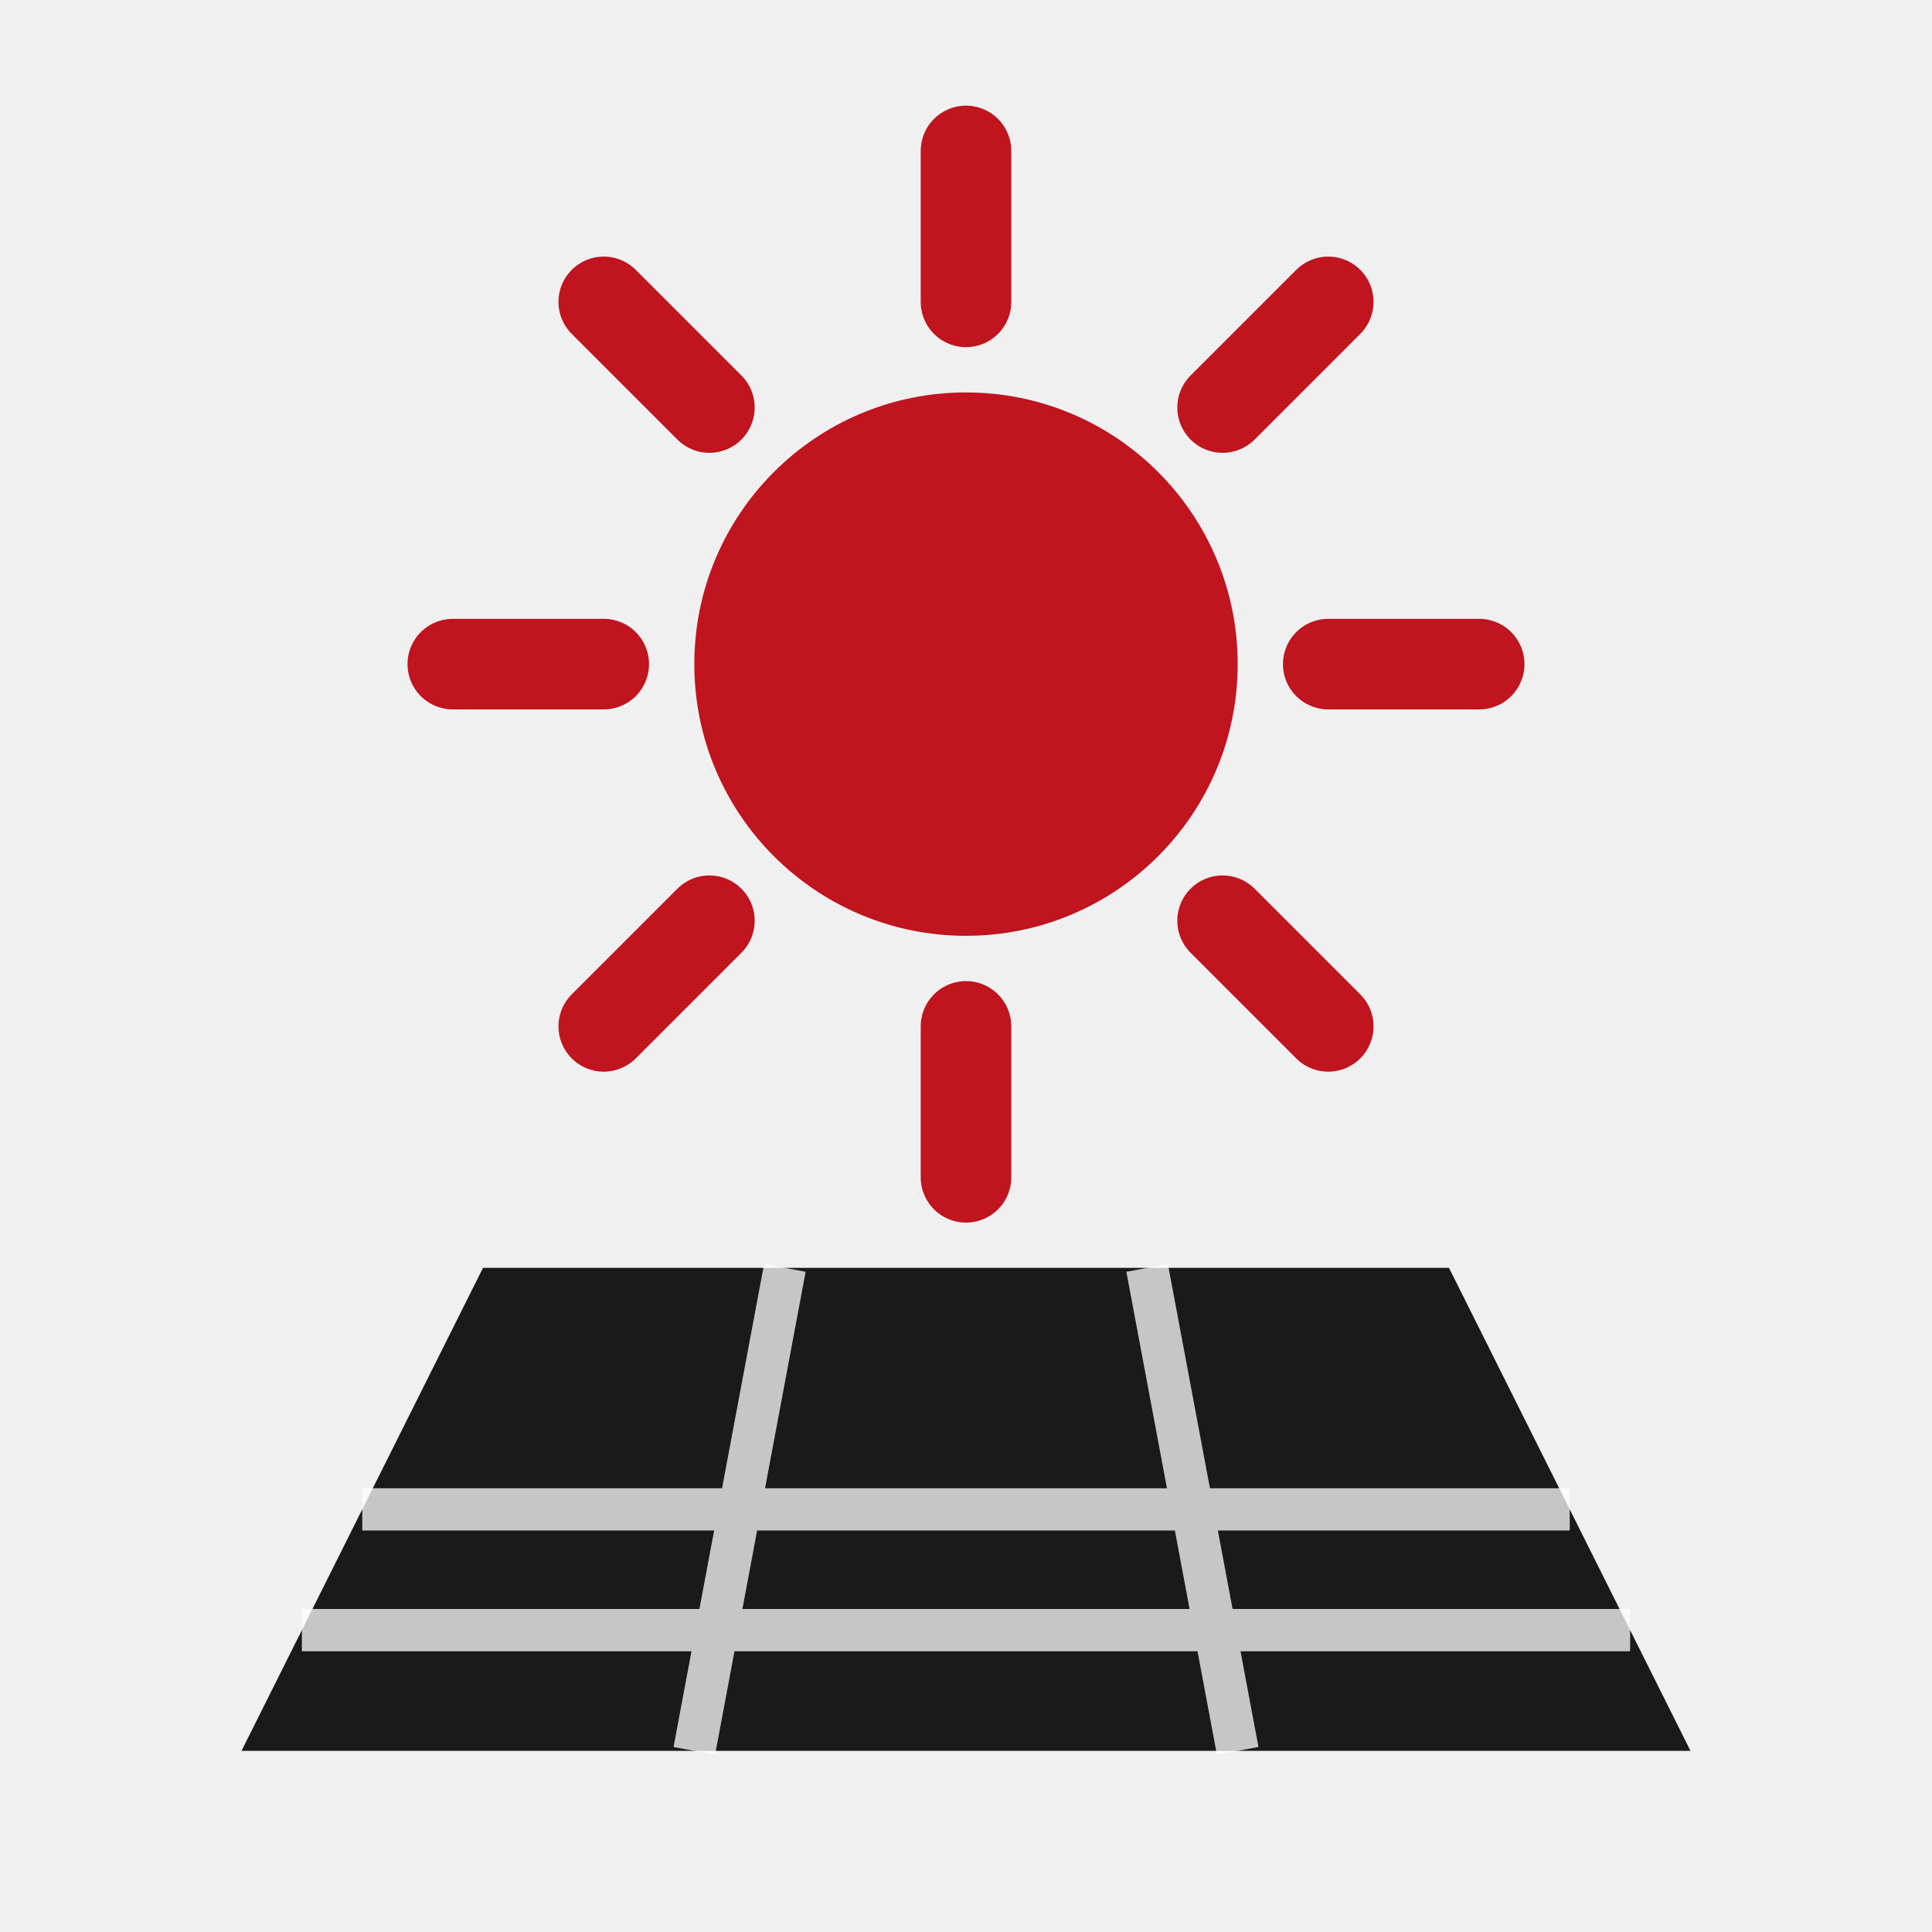
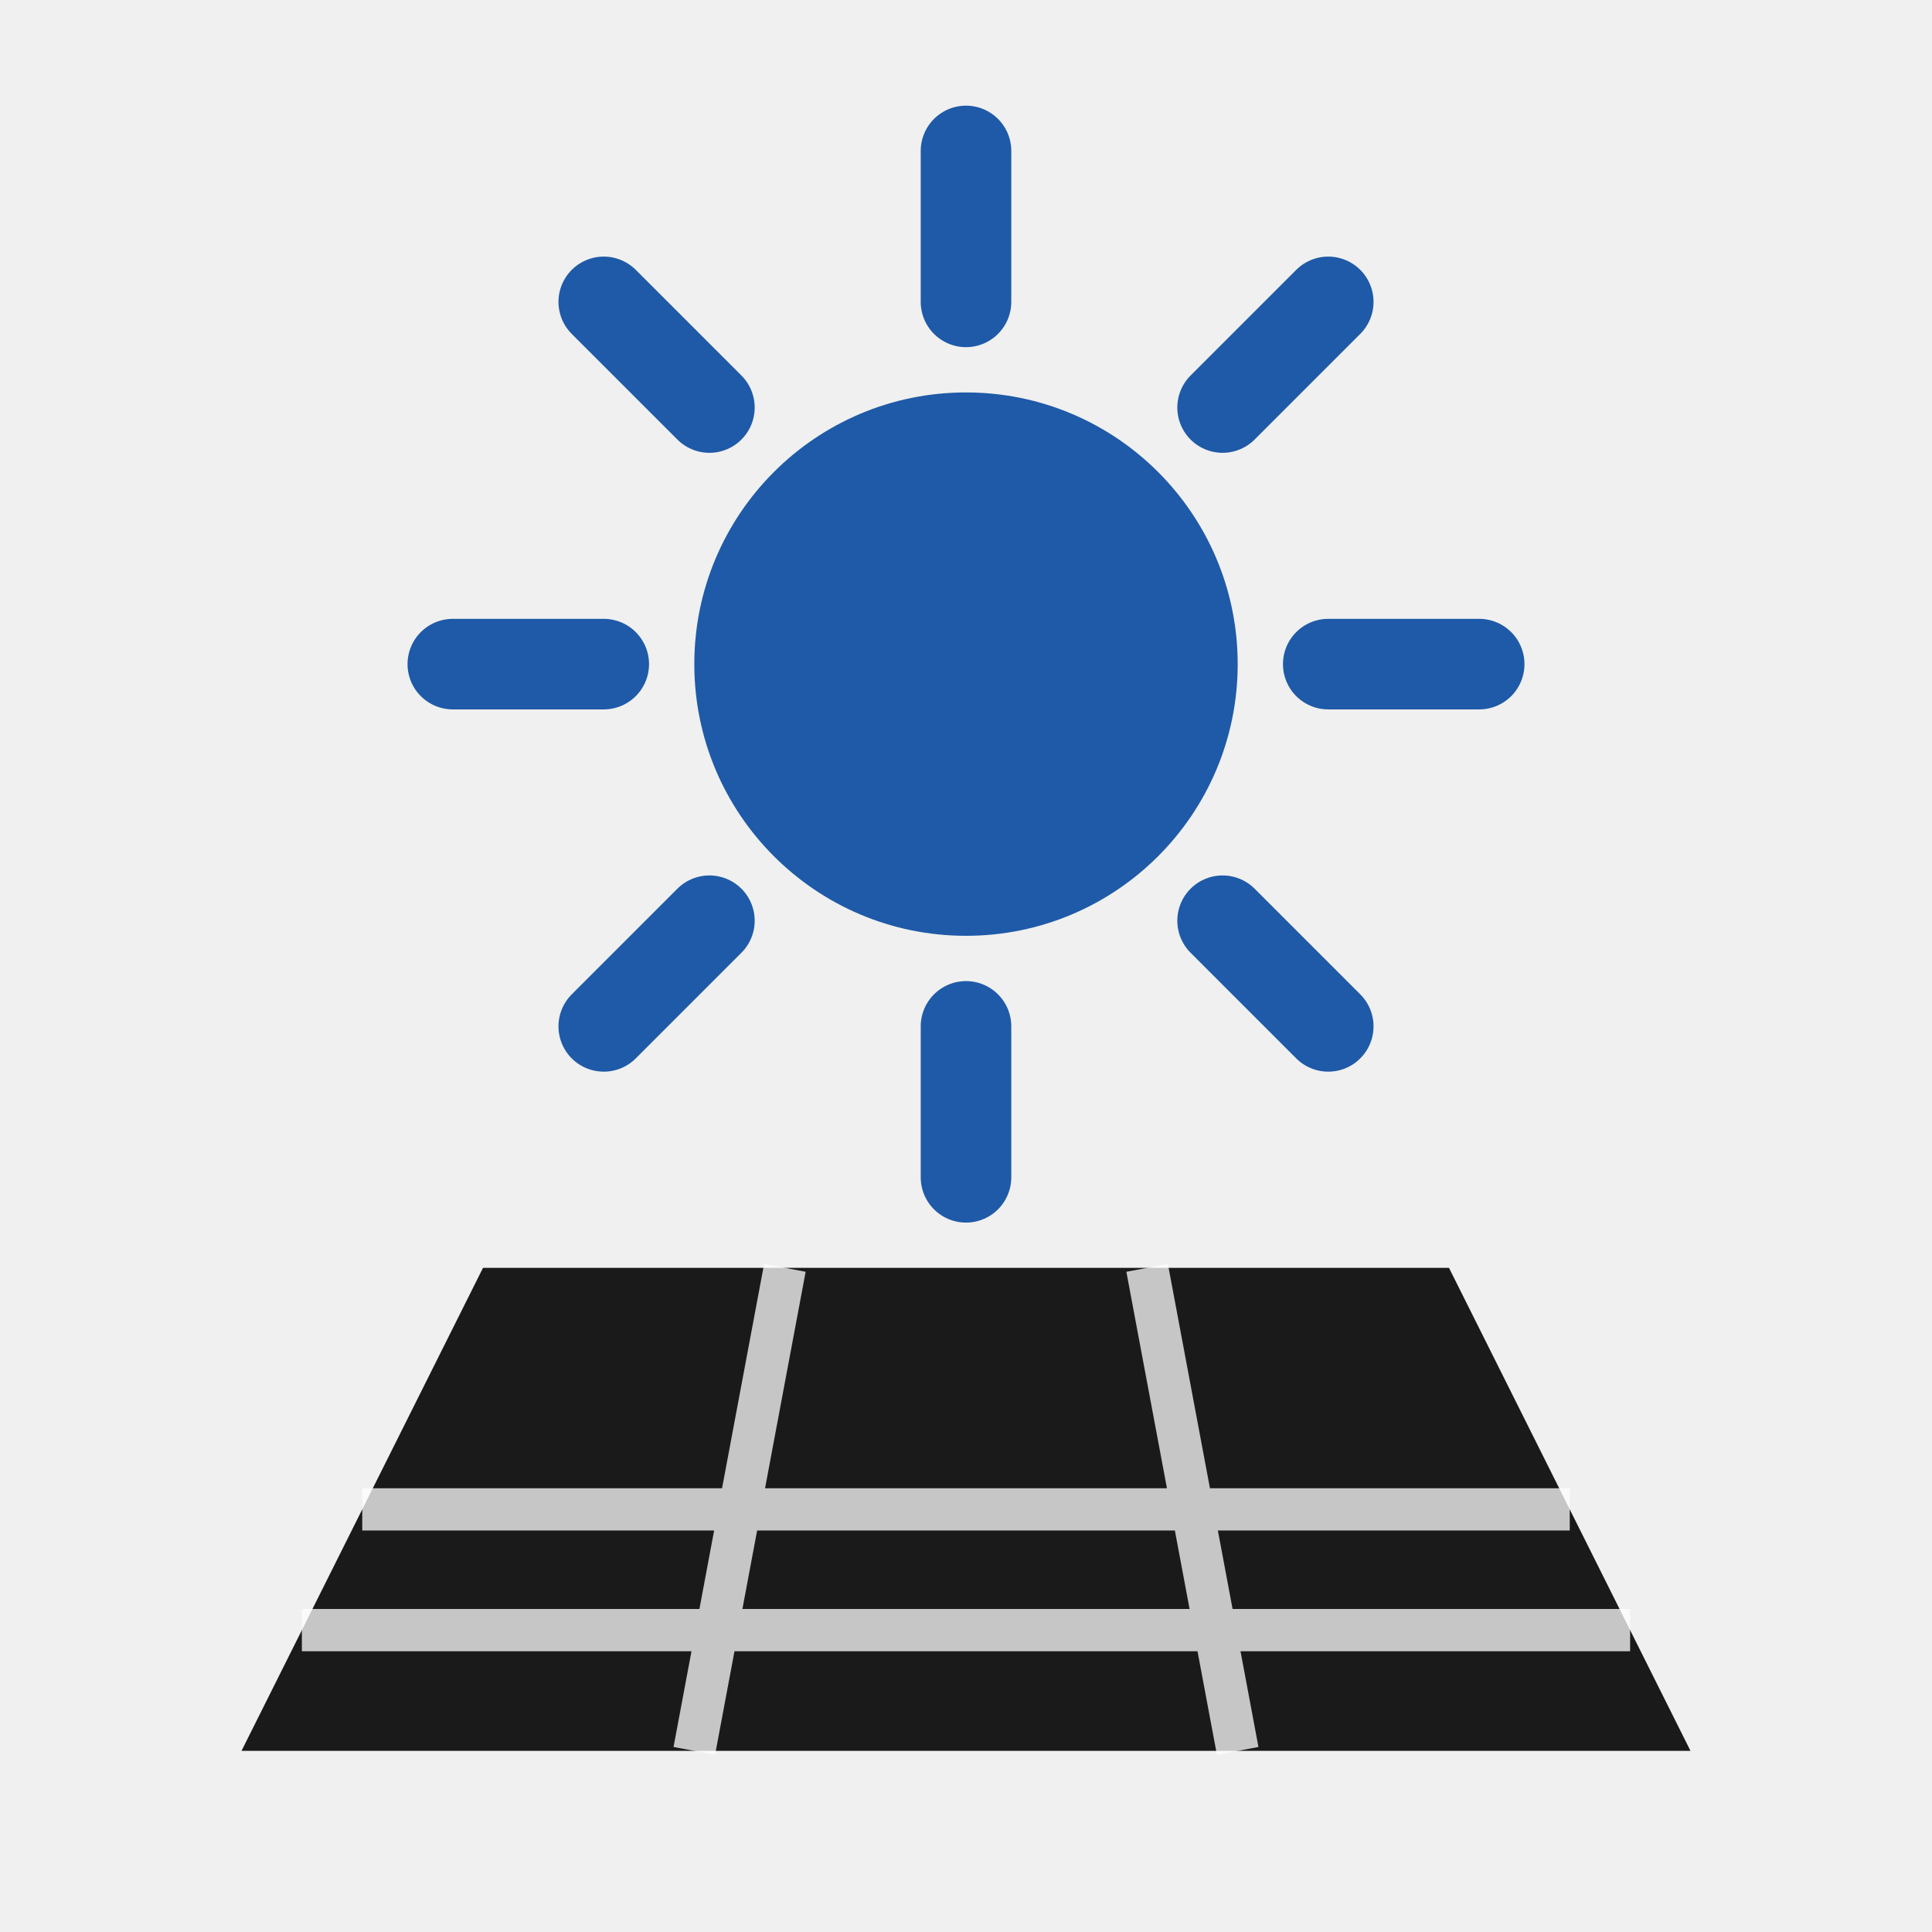
<svg xmlns="http://www.w3.org/2000/svg" viewBox="0 0 64 64" role="img" aria-label="Sol sobre un panel solar">
-   <circle cx="32" cy="22" r="9" fill="#C0141F" />
-   <g stroke="#C0141F" stroke-width="3" stroke-linecap="round" fill="none">
+   <circle cx="32" cy="22" r="9" fill="#1E5AA8" />
+   <g stroke="#1E5AA8" stroke-width="3" stroke-linecap="round" fill="none">
    <path d="M32 5v5M32 34v5M15 22h5M44 22h5M20 10l3.5 3.5M40.5 30.5L44 34M44 10l-3.5 3.5M23.5 30.5L20 34" />
  </g>
  <path d="M8 58l8-16h32l8 16z" fill="#1A1A1A" />
  <path d="M12 50h40M10 54h44M26 42l-3 16M38 42l3 16" stroke="#fff" stroke-width="1.4" opacity=".75" fill="none" />
</svg>
